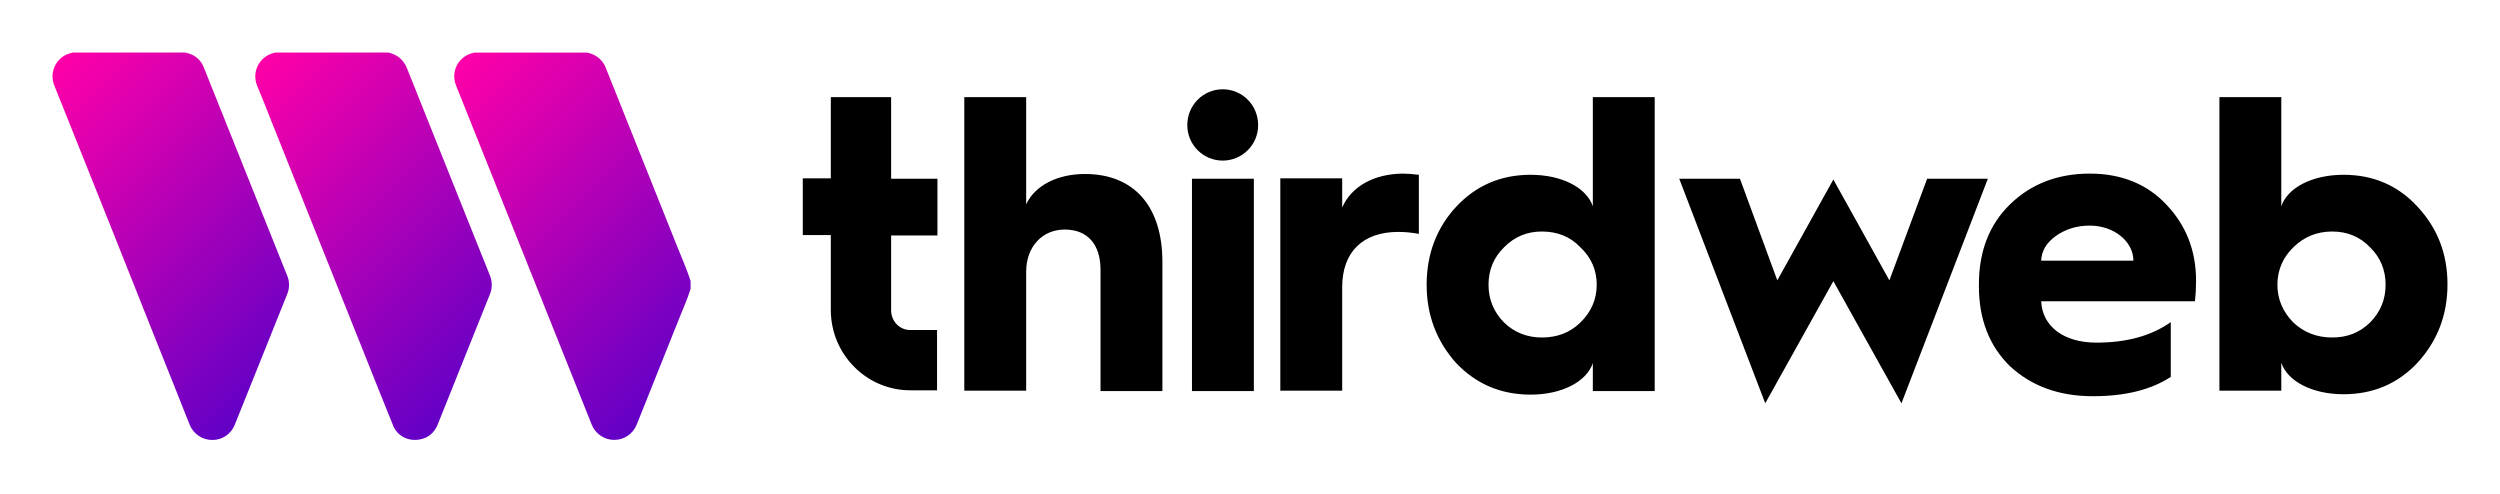
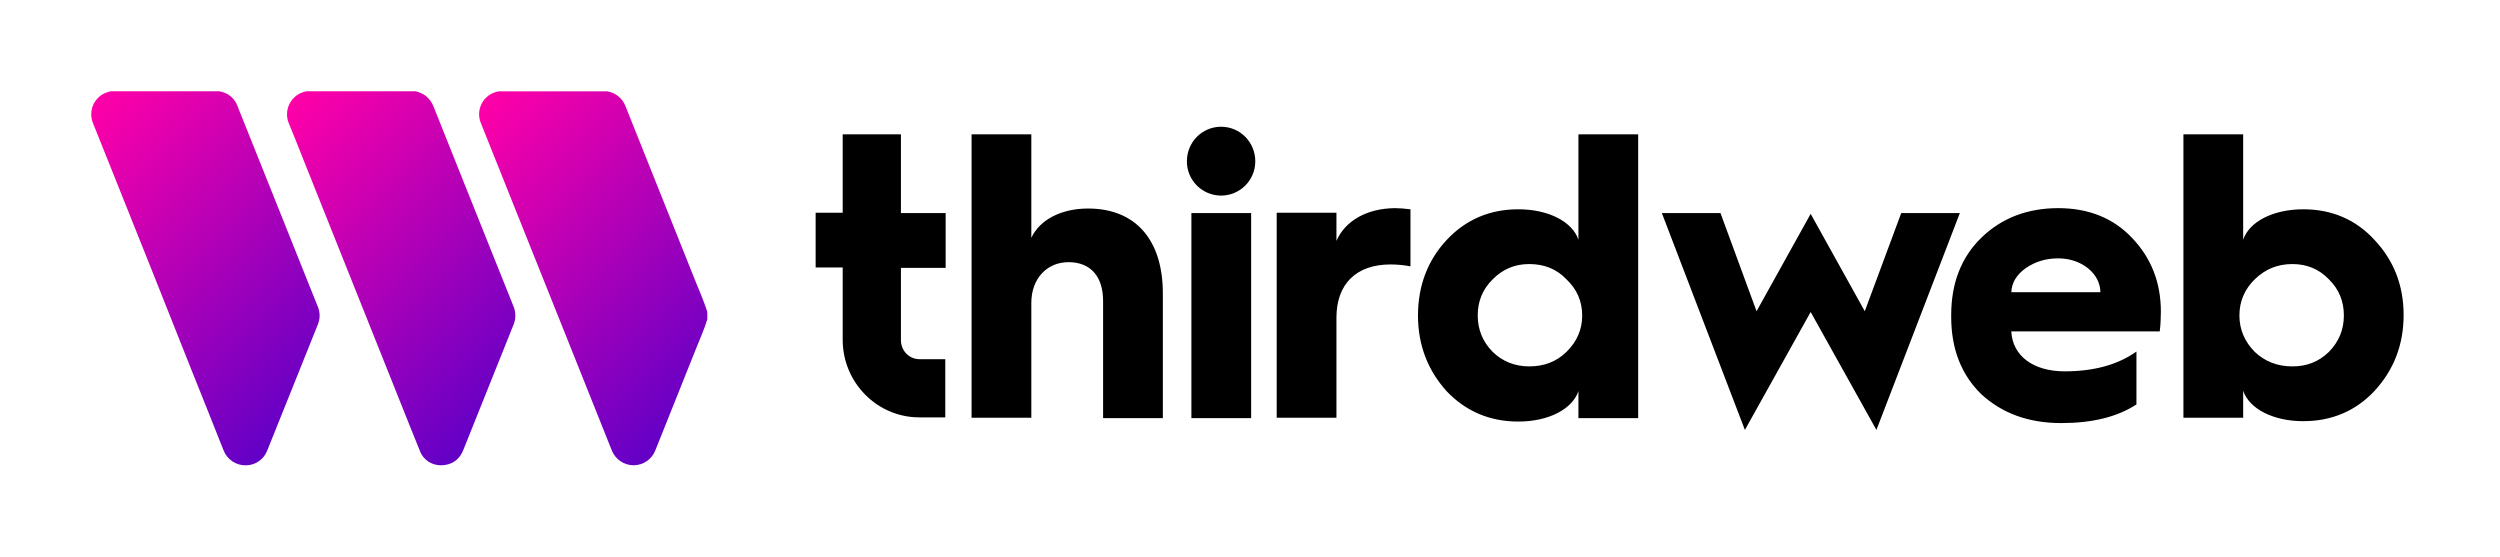
- <svg xmlns="http://www.w3.org/2000/svg" width="476" height="94" viewBox="0 0 476 94" fill="none">
-   <path fill-rule="evenodd" clip-rule="evenodd" d="M232.805 16.999C229.1 16.999 226.062 20 226.062 23.826C226.062 27.577 229.1 30.578 232.805 30.578C236.51 30.578 239.549 27.577 239.549 23.826C239.549 20 236.51 16.999 232.805 16.999ZM238.733 34.028H226.951V74.463H238.733V34.028ZM158.186 18.5H169.671V34.028H178.489V44.831H169.671V59.084C169.671 61.185 171.302 62.835 173.302 62.835H178.415V74.313H173.302C165.003 74.313 158.186 67.486 158.186 59.009V44.756H152.851V33.953H158.186V18.5ZM206.573 33.128C201.238 33.128 197.015 35.379 195.384 38.905V18.5H183.602V74.388H195.384V51.733C195.384 47.007 198.422 43.706 202.72 43.706C207.092 43.706 209.538 46.556 209.538 51.358V74.463H221.32V49.857C221.32 39.355 215.984 33.128 206.573 33.128ZM255.554 33.953V39.505C257.332 35.453 261.63 33.128 267.039 33.053C267.854 33.053 268.892 33.128 270.151 33.278V44.531C268.966 44.306 267.632 44.156 266.224 44.156C259.481 44.156 255.554 47.981 255.554 54.658V74.388H243.772V33.953H255.554ZM303.274 39.28C302.089 35.754 297.42 33.278 291.418 33.278C285.786 33.278 281.044 35.304 277.265 39.355C273.56 43.331 271.633 48.357 271.633 54.208C271.633 60.06 273.56 65.011 277.265 69.137C281.044 73.113 285.786 75.138 291.418 75.138C297.42 75.138 302.089 72.662 303.274 69.137V74.463H315.056V18.5H303.274V39.28ZM300.903 61.41C298.902 63.36 296.457 64.26 293.567 64.26C290.751 64.26 288.306 63.285 286.379 61.41C284.379 59.384 283.415 56.984 283.415 54.208C283.415 51.432 284.379 49.032 286.379 47.081C288.38 45.056 290.751 44.081 293.567 44.081C296.531 44.081 298.976 45.056 300.903 47.081C302.978 49.032 304.015 51.432 304.015 54.208C304.015 56.984 302.978 59.384 300.903 61.41ZM349.07 34.178L359.74 53.383L366.928 34.028H378.488L362.037 76.788L349.07 53.533L336.102 76.788L319.726 34.028H331.286L338.399 53.383L349.07 34.178ZM397.901 33.053C391.825 33.053 386.712 35.003 382.71 38.904C378.783 42.73 376.782 47.831 376.782 54.133V54.508C376.782 60.809 378.783 65.911 382.71 69.737C386.786 73.487 391.973 75.438 398.494 75.438C404.57 75.438 409.535 74.238 413.314 71.762V61.335C409.609 63.96 404.866 65.236 399.161 65.236C392.936 65.236 388.861 62.16 388.638 57.359H417.908C418.056 56.158 418.13 54.808 418.13 53.458C418.13 47.681 416.204 42.88 412.499 38.979C408.794 35.003 403.829 33.053 397.901 33.053ZM388.638 49.632C388.713 47.756 389.676 46.181 391.454 44.906C393.307 43.63 395.382 42.955 397.901 42.955C402.569 42.955 406.2 46.031 406.2 49.632H388.638ZM446.215 33.278C451.846 33.278 456.589 35.304 460.294 39.355C464.073 43.406 466 48.282 466 54.133C466 59.984 464.073 64.936 460.294 69.062C456.589 73.038 451.846 75.063 446.215 75.063C440.213 75.063 435.544 72.588 434.359 69.062V74.388H422.577V18.5H434.359V39.28C435.544 35.754 440.213 33.278 446.215 33.278ZM444.066 64.26C446.882 64.26 449.253 63.36 451.254 61.41C453.254 59.384 454.218 56.984 454.218 54.208C454.218 51.432 453.254 49.032 451.254 47.081C449.327 45.056 446.882 44.081 444.066 44.081C441.176 44.081 438.73 45.056 436.656 47.081C434.655 49.032 433.618 51.432 433.618 54.208C433.618 56.984 434.655 59.384 436.656 61.41C438.656 63.285 441.102 64.26 444.066 64.26Z" fill="black" />
-   <path d="M73.912 10C74.656 10.155 75.358 10.467 75.971 10.917C76.657 11.46 77.183 12.181 77.492 13.001C79.441 17.878 81.391 22.752 83.34 27.624C85.497 33.041 87.665 38.46 89.844 43.88C90.98 46.721 92.109 49.566 93.262 52.401C93.507 52.981 93.634 53.605 93.634 54.234C93.634 54.864 93.507 55.488 93.262 56.068L83.355 80.783C82.699 82.419 81.51 83.436 79.763 83.701C77.589 84.029 75.644 82.956 74.859 81.049C73 76.477 71.182 71.891 69.349 67.307L60.03 43.992C57.271 37.073 54.507 30.156 51.74 23.241C50.822 20.944 49.934 18.636 48.975 16.358C48.711 15.738 48.586 15.068 48.609 14.395C48.632 13.722 48.803 13.062 49.109 12.462C49.415 11.862 49.849 11.337 50.38 10.924C50.91 10.51 51.526 10.219 52.181 10.071C52.261 10.053 52.337 10.024 52.414 10H73.912Z" fill="url(#paint0_linear_1219_47)" />
-   <path d="M35.301 10C35.545 10.068 35.789 10.127 36.027 10.209C36.648 10.403 37.217 10.734 37.693 11.177C38.169 11.62 38.54 12.165 38.778 12.771C40.906 18.053 43.024 23.339 45.132 28.629C47.266 33.962 49.399 39.296 51.533 44.631C52.576 47.247 53.625 49.861 54.678 52.475C54.913 53.035 55.035 53.636 55.035 54.243C55.035 54.851 54.913 55.452 54.678 56.012C53.501 58.948 52.324 61.883 51.148 64.816C48.99 70.187 46.833 75.557 44.676 80.928C44.337 81.764 43.758 82.481 43.013 82.987C42.267 83.492 41.388 83.765 40.487 83.769C39.533 83.786 38.597 83.507 37.807 82.971C37.017 82.434 36.412 81.666 36.075 80.772C34.08 75.711 32.044 70.664 30.026 65.612C27.322 58.772 24.604 51.936 21.872 45.106C19.091 38.153 16.311 31.2 13.532 24.246C12.479 21.613 11.435 18.975 10.367 16.346C9.9 15.251 9.878 14.016 10.304 12.904C10.73 11.792 11.571 10.89 12.65 10.389C13.041 10.231 13.443 10.101 13.853 10H35.301Z" fill="url(#paint1_linear_1219_47)" />
-   <path d="M131.494 54.953C130.906 56.942 130.024 58.82 129.273 60.739C127.103 66.198 124.92 71.654 122.725 77.107C122.222 78.356 121.71 79.603 121.222 80.859C120.878 81.717 120.285 82.452 119.52 82.969C118.755 83.485 117.853 83.76 116.93 83.757C116.007 83.754 115.107 83.474 114.345 82.953C113.583 82.431 112.994 81.693 112.656 80.832L103.131 57.01L94.894 36.433C92.206 29.714 89.519 22.997 86.834 16.28C86.579 15.666 86.461 15.003 86.489 14.339C86.517 13.674 86.691 13.024 86.997 12.433C87.303 11.843 87.735 11.327 88.262 10.923C88.789 10.518 89.398 10.234 90.046 10.09C90.135 10.07 90.22 10.04 90.308 10.014H111.806C111.873 10.034 111.938 10.061 112.006 10.076C112.76 10.233 113.462 10.579 114.047 11.081C114.632 11.583 115.082 12.224 115.353 12.947C116.605 16.091 117.858 19.226 119.113 22.352C122.398 30.562 125.68 38.772 128.959 46.982C129.821 49.146 130.78 51.271 131.486 53.494L131.494 54.953Z" fill="url(#paint2_linear_1219_47)" />
+ <svg xmlns="http://www.w3.org/2000/svg" width="274" height="61" viewBox="0 0 274 61" fill="none">
+   <path fill-rule="evenodd" clip-rule="evenodd" d="M133.831 13.89C131.772 13.89 130.083 15.558 130.083 17.684C130.083 19.769 131.772 21.436 133.831 21.436C135.89 21.436 137.579 19.769 137.579 17.684C137.579 15.558 135.89 13.89 133.831 13.89ZM137.126 23.354H130.577V45.827H137.126V23.354ZM92.359 14.724H98.742V23.355H103.643V29.358H98.742V37.28C98.742 38.447 99.649 39.365 100.76 39.365H103.602V45.744H100.76C96.148 45.744 92.359 41.95 92.359 37.238V29.317H89.394V23.313H92.359V14.724ZM119.252 22.854C116.286 22.854 113.939 24.105 113.033 26.065V14.724H106.485V45.785H113.033V33.194C113.033 30.567 114.721 28.733 117.11 28.733C119.54 28.733 120.899 30.317 120.899 32.986V45.827H127.448V32.152C127.448 26.315 124.482 22.854 119.252 22.854ZM146.474 23.313V26.398C147.462 24.146 149.851 22.854 152.857 22.812C153.31 22.812 153.887 22.854 154.587 22.937V29.192C153.928 29.066 153.187 28.983 152.404 28.983C148.657 28.983 146.474 31.109 146.474 34.82V45.785H139.926V23.313H146.474ZM172.996 26.273C172.338 24.313 169.743 22.938 166.407 22.938C163.277 22.938 160.641 24.063 158.541 26.315C156.482 28.524 155.411 31.318 155.411 34.57C155.411 37.822 156.482 40.574 158.541 42.867C160.641 45.077 163.277 46.203 166.407 46.203C169.743 46.203 172.338 44.827 172.996 42.867V45.827H179.544V14.724H172.996V26.273ZM171.678 38.573C170.566 39.657 169.207 40.157 167.601 40.157C166.036 40.157 164.677 39.615 163.606 38.573C162.495 37.447 161.959 36.113 161.959 34.57C161.959 33.027 162.495 31.693 163.606 30.609C164.718 29.483 166.036 28.941 167.601 28.941C169.249 28.941 170.607 29.483 171.678 30.609C172.832 31.693 173.408 33.027 173.408 34.57C173.408 36.113 172.832 37.447 171.678 38.573ZM198.449 23.438L204.379 34.111L208.374 23.354H214.799L205.656 47.12L198.449 34.195L191.241 47.12L182.14 23.354H188.565L192.518 34.111L198.449 23.438ZM225.588 22.812C222.211 22.812 219.369 23.896 217.145 26.064C214.963 28.191 213.851 31.026 213.851 34.528V34.737C213.851 38.239 214.963 41.074 217.145 43.2C219.411 45.285 222.293 46.369 225.918 46.369C229.295 46.369 232.054 45.702 234.154 44.326V38.531C232.095 39.99 229.459 40.699 226.288 40.699C222.829 40.699 220.564 38.989 220.44 36.321H236.708C236.79 35.654 236.831 34.903 236.831 34.153C236.831 30.943 235.761 28.274 233.701 26.106C231.642 23.896 228.883 22.812 225.588 22.812ZM220.44 32.027C220.482 30.984 221.017 30.109 222.005 29.4C223.035 28.691 224.188 28.316 225.588 28.316C228.182 28.316 230.201 30.025 230.201 32.027H220.44ZM252.44 22.938C255.57 22.938 258.206 24.063 260.265 26.315C262.365 28.566 263.436 31.276 263.436 34.528C263.436 37.78 262.365 40.532 260.265 42.825C258.206 45.035 255.57 46.161 252.44 46.161C249.104 46.161 246.509 44.785 245.851 42.825V45.785H239.303V14.724H245.851V26.273C246.509 24.313 249.104 22.938 252.44 22.938ZM251.246 40.157C252.811 40.157 254.129 39.657 255.241 38.573C256.352 37.447 256.888 36.113 256.888 34.57C256.888 33.027 256.352 31.693 255.241 30.609C254.17 29.483 252.811 28.941 251.246 28.941C249.64 28.941 248.28 29.483 247.127 30.609C246.015 31.693 245.439 33.027 245.439 34.57C245.439 36.113 246.015 37.447 247.127 38.573C248.239 39.615 249.598 40.157 251.246 40.157Z" fill="black" />
+   <path d="M45.521 10C45.934 10.086 46.325 10.26 46.665 10.509C47.047 10.812 47.339 11.212 47.511 11.668C48.594 14.378 49.678 17.087 50.761 19.795C51.96 22.806 53.165 25.817 54.376 28.83C55.007 30.409 55.635 31.99 56.276 33.566C56.412 33.888 56.482 34.235 56.482 34.585C56.482 34.935 56.412 35.281 56.276 35.604L50.769 49.34C50.404 50.249 49.744 50.815 48.773 50.962C47.565 51.144 46.484 50.547 46.047 49.487C45.014 46.947 44.004 44.398 42.985 41.85L37.806 28.892C36.272 25.046 34.736 21.202 33.198 17.359C32.688 16.083 32.195 14.8 31.662 13.534C31.515 13.189 31.445 12.817 31.458 12.443C31.471 12.069 31.566 11.702 31.736 11.368C31.906 11.035 32.147 10.743 32.442 10.513C32.737 10.284 33.079 10.122 33.444 10.039C33.488 10.03 33.53 10.013 33.573 10H45.521Z" fill="url(#paint0_linear_609_54)" />
+   <path d="M24.062 10C24.197 10.038 24.333 10.07 24.465 10.116C24.81 10.224 25.127 10.408 25.391 10.654C25.656 10.901 25.862 11.203 25.994 11.54C27.177 14.476 28.354 17.413 29.526 20.354C30.712 23.318 31.897 26.282 33.083 29.247C33.663 30.701 34.246 32.154 34.831 33.607C34.962 33.918 35.03 34.252 35.03 34.59C35.03 34.927 34.962 35.261 34.831 35.573C34.177 37.204 33.523 38.835 32.869 40.466C31.67 43.451 30.471 46.436 29.272 49.42C29.084 49.885 28.762 50.283 28.348 50.565C27.933 50.846 27.445 50.997 26.944 51C26.414 51.009 25.894 50.854 25.455 50.556C25.016 50.258 24.679 49.831 24.492 49.334C23.383 46.521 22.252 43.716 21.13 40.908C19.627 37.106 18.117 33.307 16.598 29.511C15.053 25.647 13.508 21.783 11.963 17.918C11.378 16.455 10.797 14.988 10.204 13.527C9.945 12.918 9.932 12.232 10.169 11.614C10.406 10.996 10.873 10.495 11.473 10.216C11.69 10.128 11.914 10.056 12.141 10H24.062Z" fill="url(#paint1_linear_609_54)" />
+   <path d="M77.524 34.984C77.197 36.09 76.707 37.133 76.29 38.2C75.084 41.234 73.87 44.266 72.65 47.297C72.371 47.991 72.086 48.684 71.815 49.382C71.624 49.859 71.294 50.267 70.869 50.555C70.444 50.842 69.943 50.994 69.43 50.993C68.917 50.991 68.416 50.836 67.993 50.546C67.57 50.256 67.242 49.845 67.054 49.367L61.761 36.127L57.183 24.691C55.688 20.957 54.195 17.223 52.703 13.49C52.561 13.149 52.496 12.781 52.511 12.411C52.527 12.042 52.623 11.68 52.794 11.352C52.964 11.024 53.204 10.738 53.496 10.513C53.789 10.288 54.128 10.13 54.488 10.05C54.537 10.039 54.585 10.022 54.634 10.008H66.582C66.619 10.019 66.655 10.034 66.693 10.042C67.112 10.13 67.502 10.322 67.827 10.601C68.153 10.88 68.403 11.236 68.553 11.638C69.249 13.385 69.945 15.127 70.643 16.865C72.469 21.428 74.293 25.991 76.115 30.554C76.594 31.756 77.127 32.938 77.52 34.173L77.524 34.984Z" fill="url(#paint2_linear_609_54)" />
  <defs>
-     <linearGradient id="paint0_linear_1219_47" x1="45.274" y1="15.989" x2="97.061" y2="67.672" gradientUnits="userSpaceOnUse">
+     <linearGradient id="paint0_linear_609_54" x1="29.605" y1="13.329" x2="58.387" y2="42.053" gradientUnits="userSpaceOnUse">
      <stop stop-color="#FF00A8" />
      <stop offset="1" stop-color="#6200C6" />
    </linearGradient>
-     <linearGradient id="paint1_linear_1219_47" x1="6.684" y1="15.972" x2="58.458" y2="67.642" gradientUnits="userSpaceOnUse">
+     <linearGradient id="paint1_linear_609_54" x1="8.157" y1="13.319" x2="36.932" y2="42.037" gradientUnits="userSpaceOnUse">
      <stop stop-color="#FF00A8" />
      <stop offset="1" stop-color="#6200C6" />
    </linearGradient>
-     <linearGradient id="paint2_linear_1219_47" x1="83.16" y1="15.971" x2="134.937" y2="67.644" gradientUnits="userSpaceOnUse">
+     <linearGradient id="paint2_linear_609_54" x1="50.661" y1="13.318" x2="79.438" y2="42.038" gradientUnits="userSpaceOnUse">
      <stop stop-color="#FF00A8" />
      <stop offset="1" stop-color="#6200C6" />
    </linearGradient>
  </defs>
</svg>
